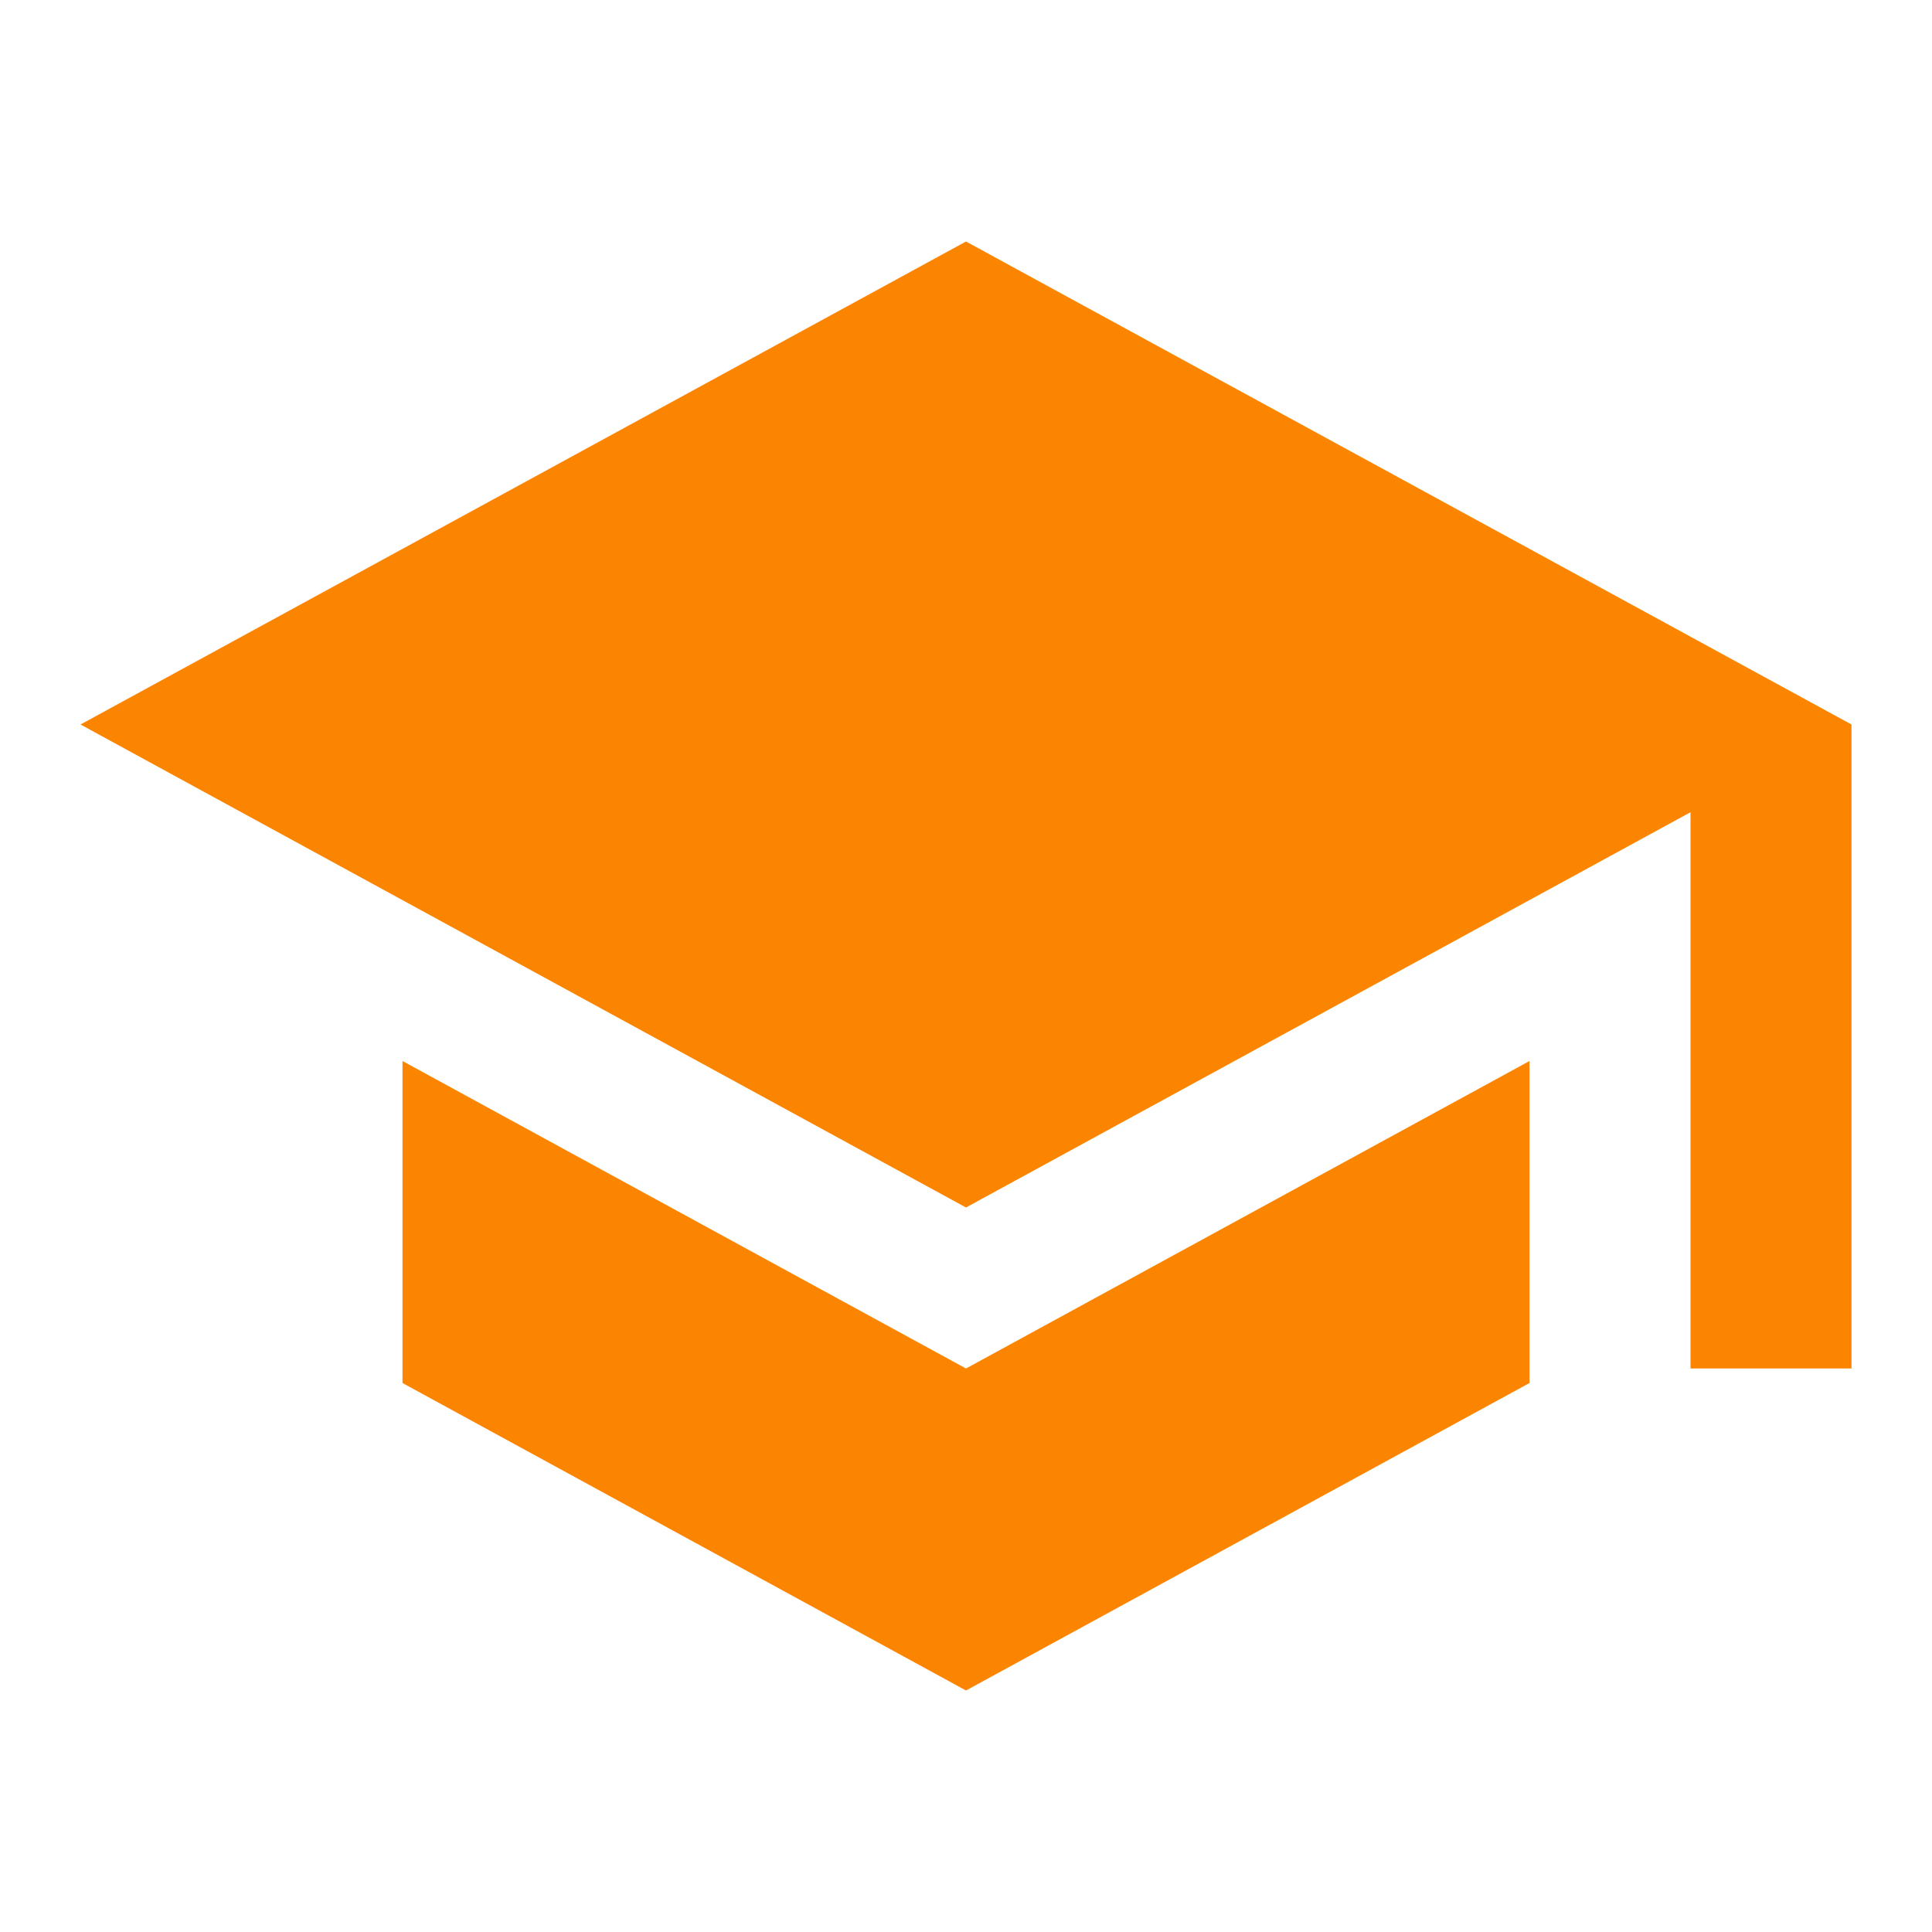
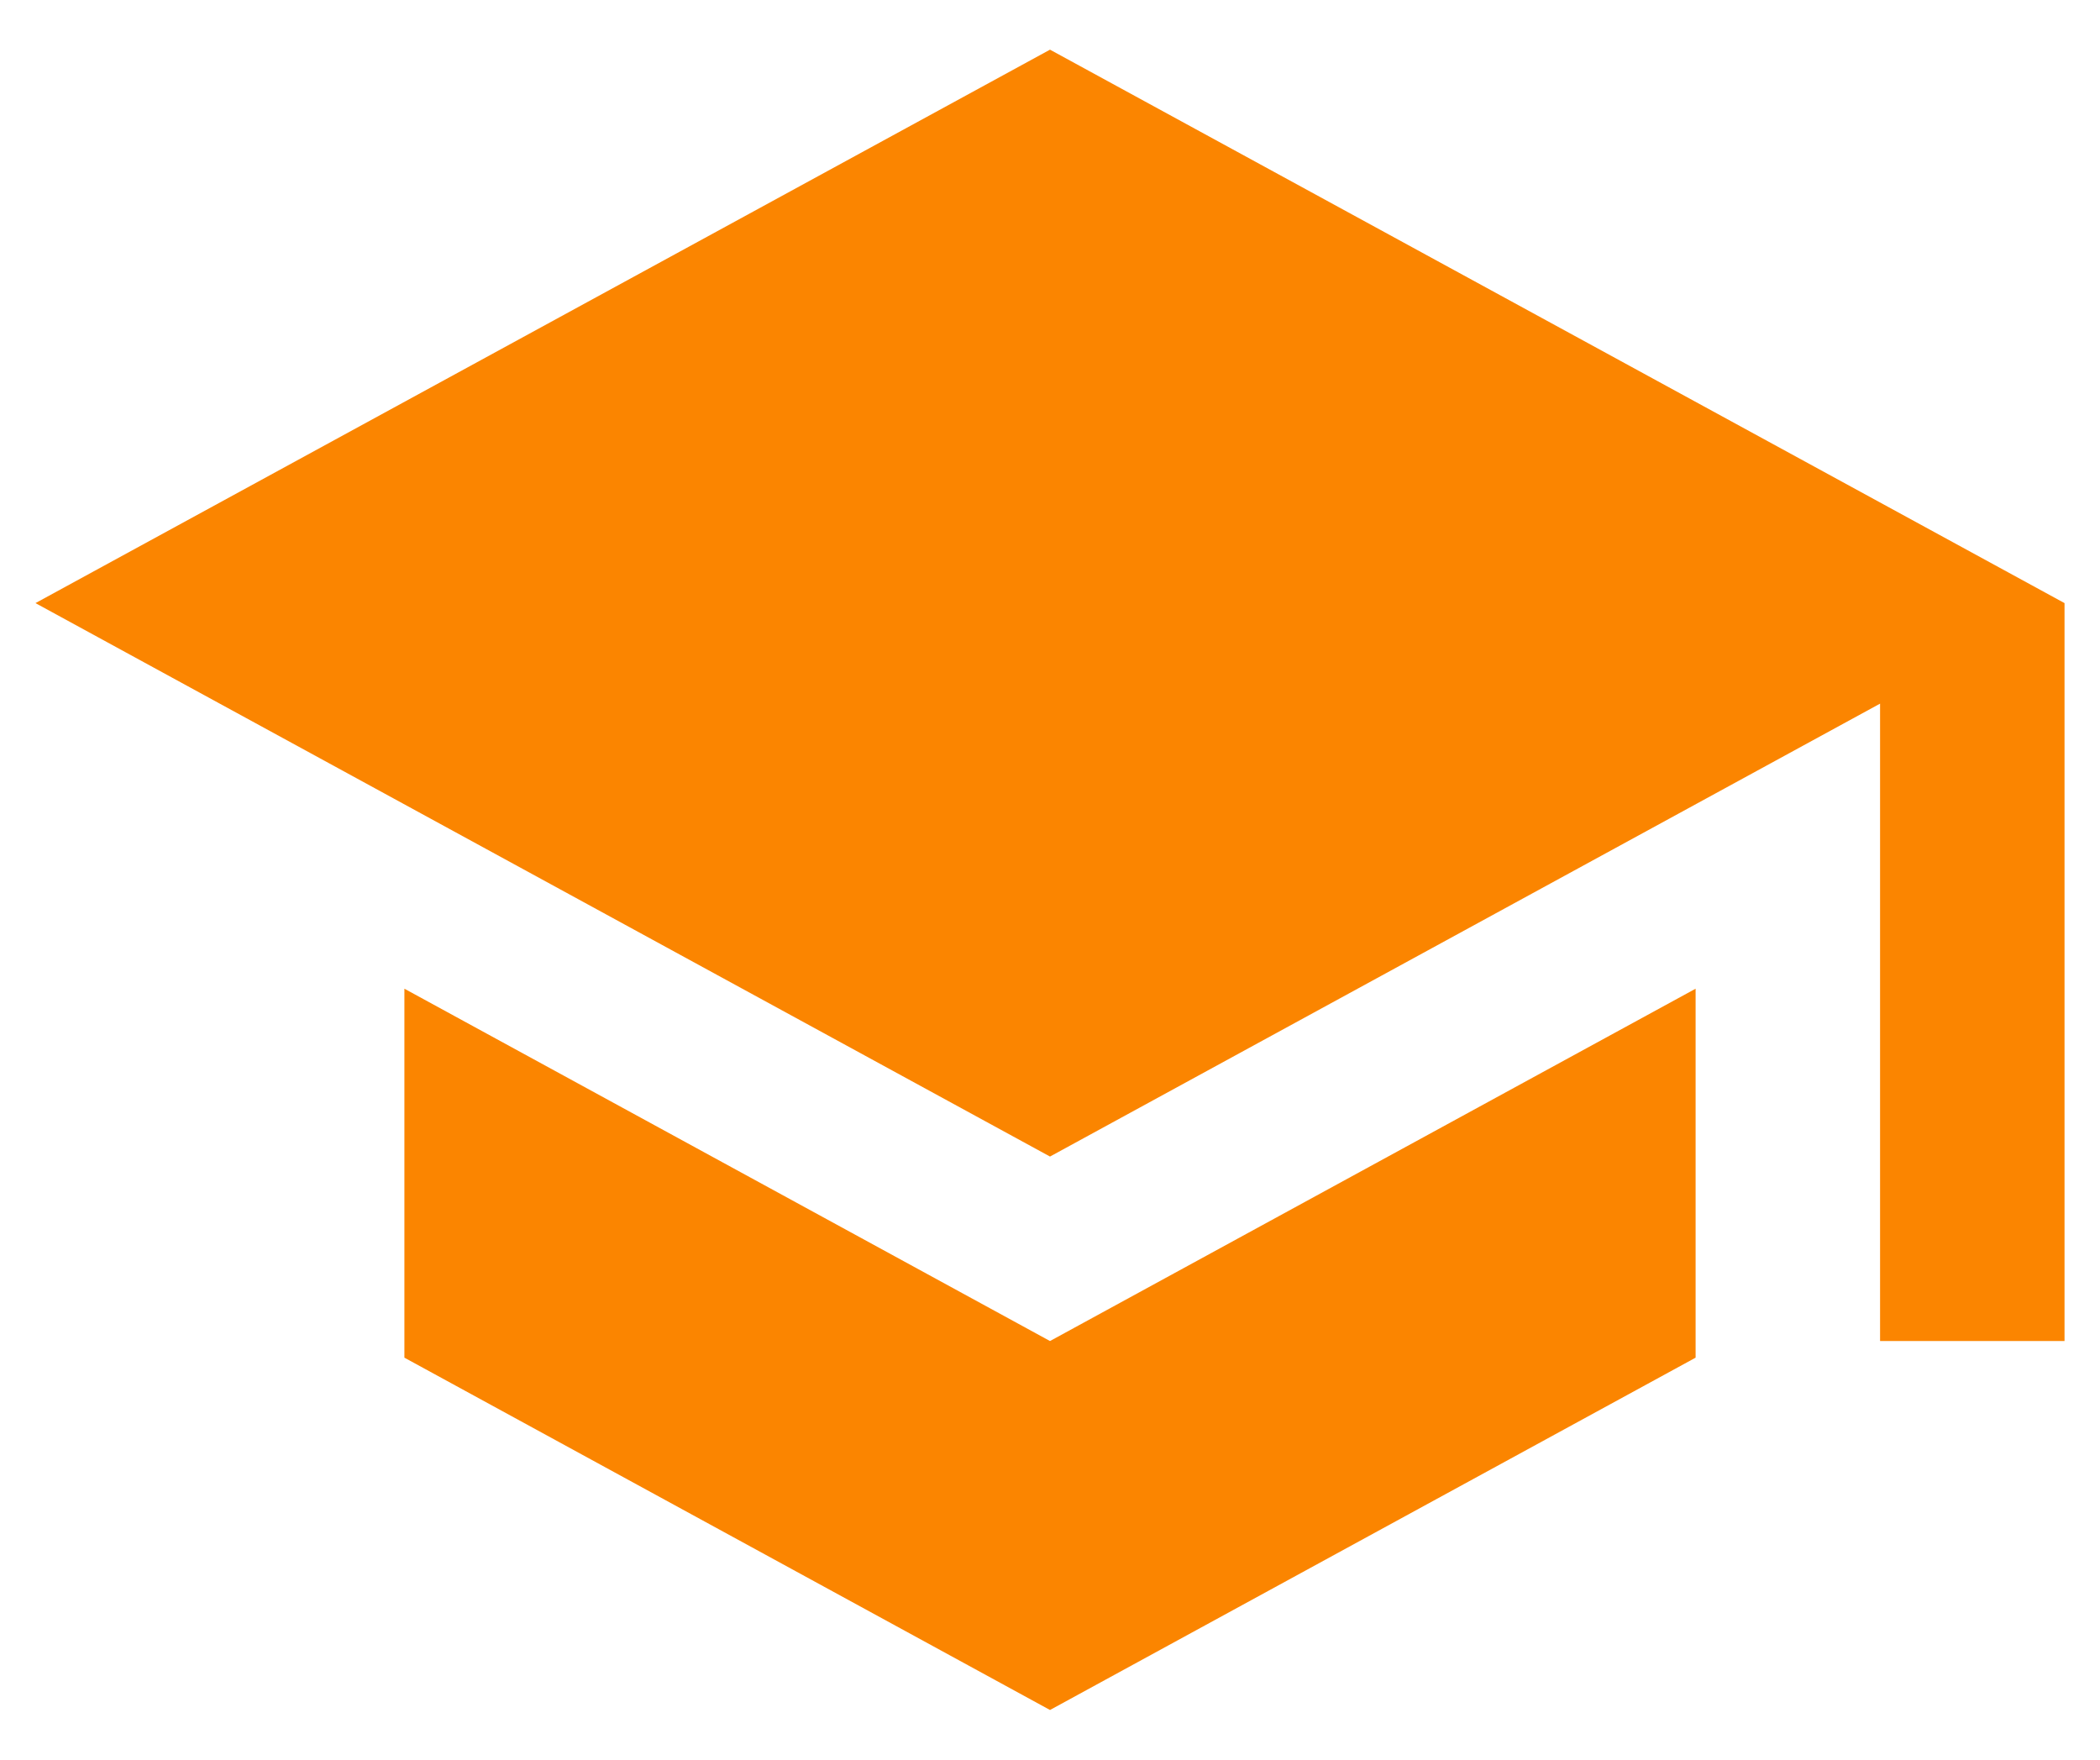
- <svg xmlns="http://www.w3.org/2000/svg" width="39" height="39" viewBox="0 0 39 39" fill="none">
-   <path d="M8.125 21.418V27.918L19.5 34.125L30.875 27.918V21.418L19.5 27.625L8.125 21.418ZM19.5 4.875L1.625 14.625L19.5 24.375L34.125 16.396V27.625H37.375V14.625L19.5 4.875Z" fill="#FB8500" />
+ <svg xmlns="http://www.w3.org/2000/svg" width="37" height="31" viewBox="0 0 37 31" fill="none">
+   <path d="M7.125 17.418V23.918L18.5 30.125L29.875 23.918V17.418L18.5 23.625L7.125 17.418ZM18.5 0.875L0.625 10.625L18.5 20.375L33.125 12.396V23.625H36.375V10.625L18.5 0.875Z" fill="#FB8500" />
</svg>
